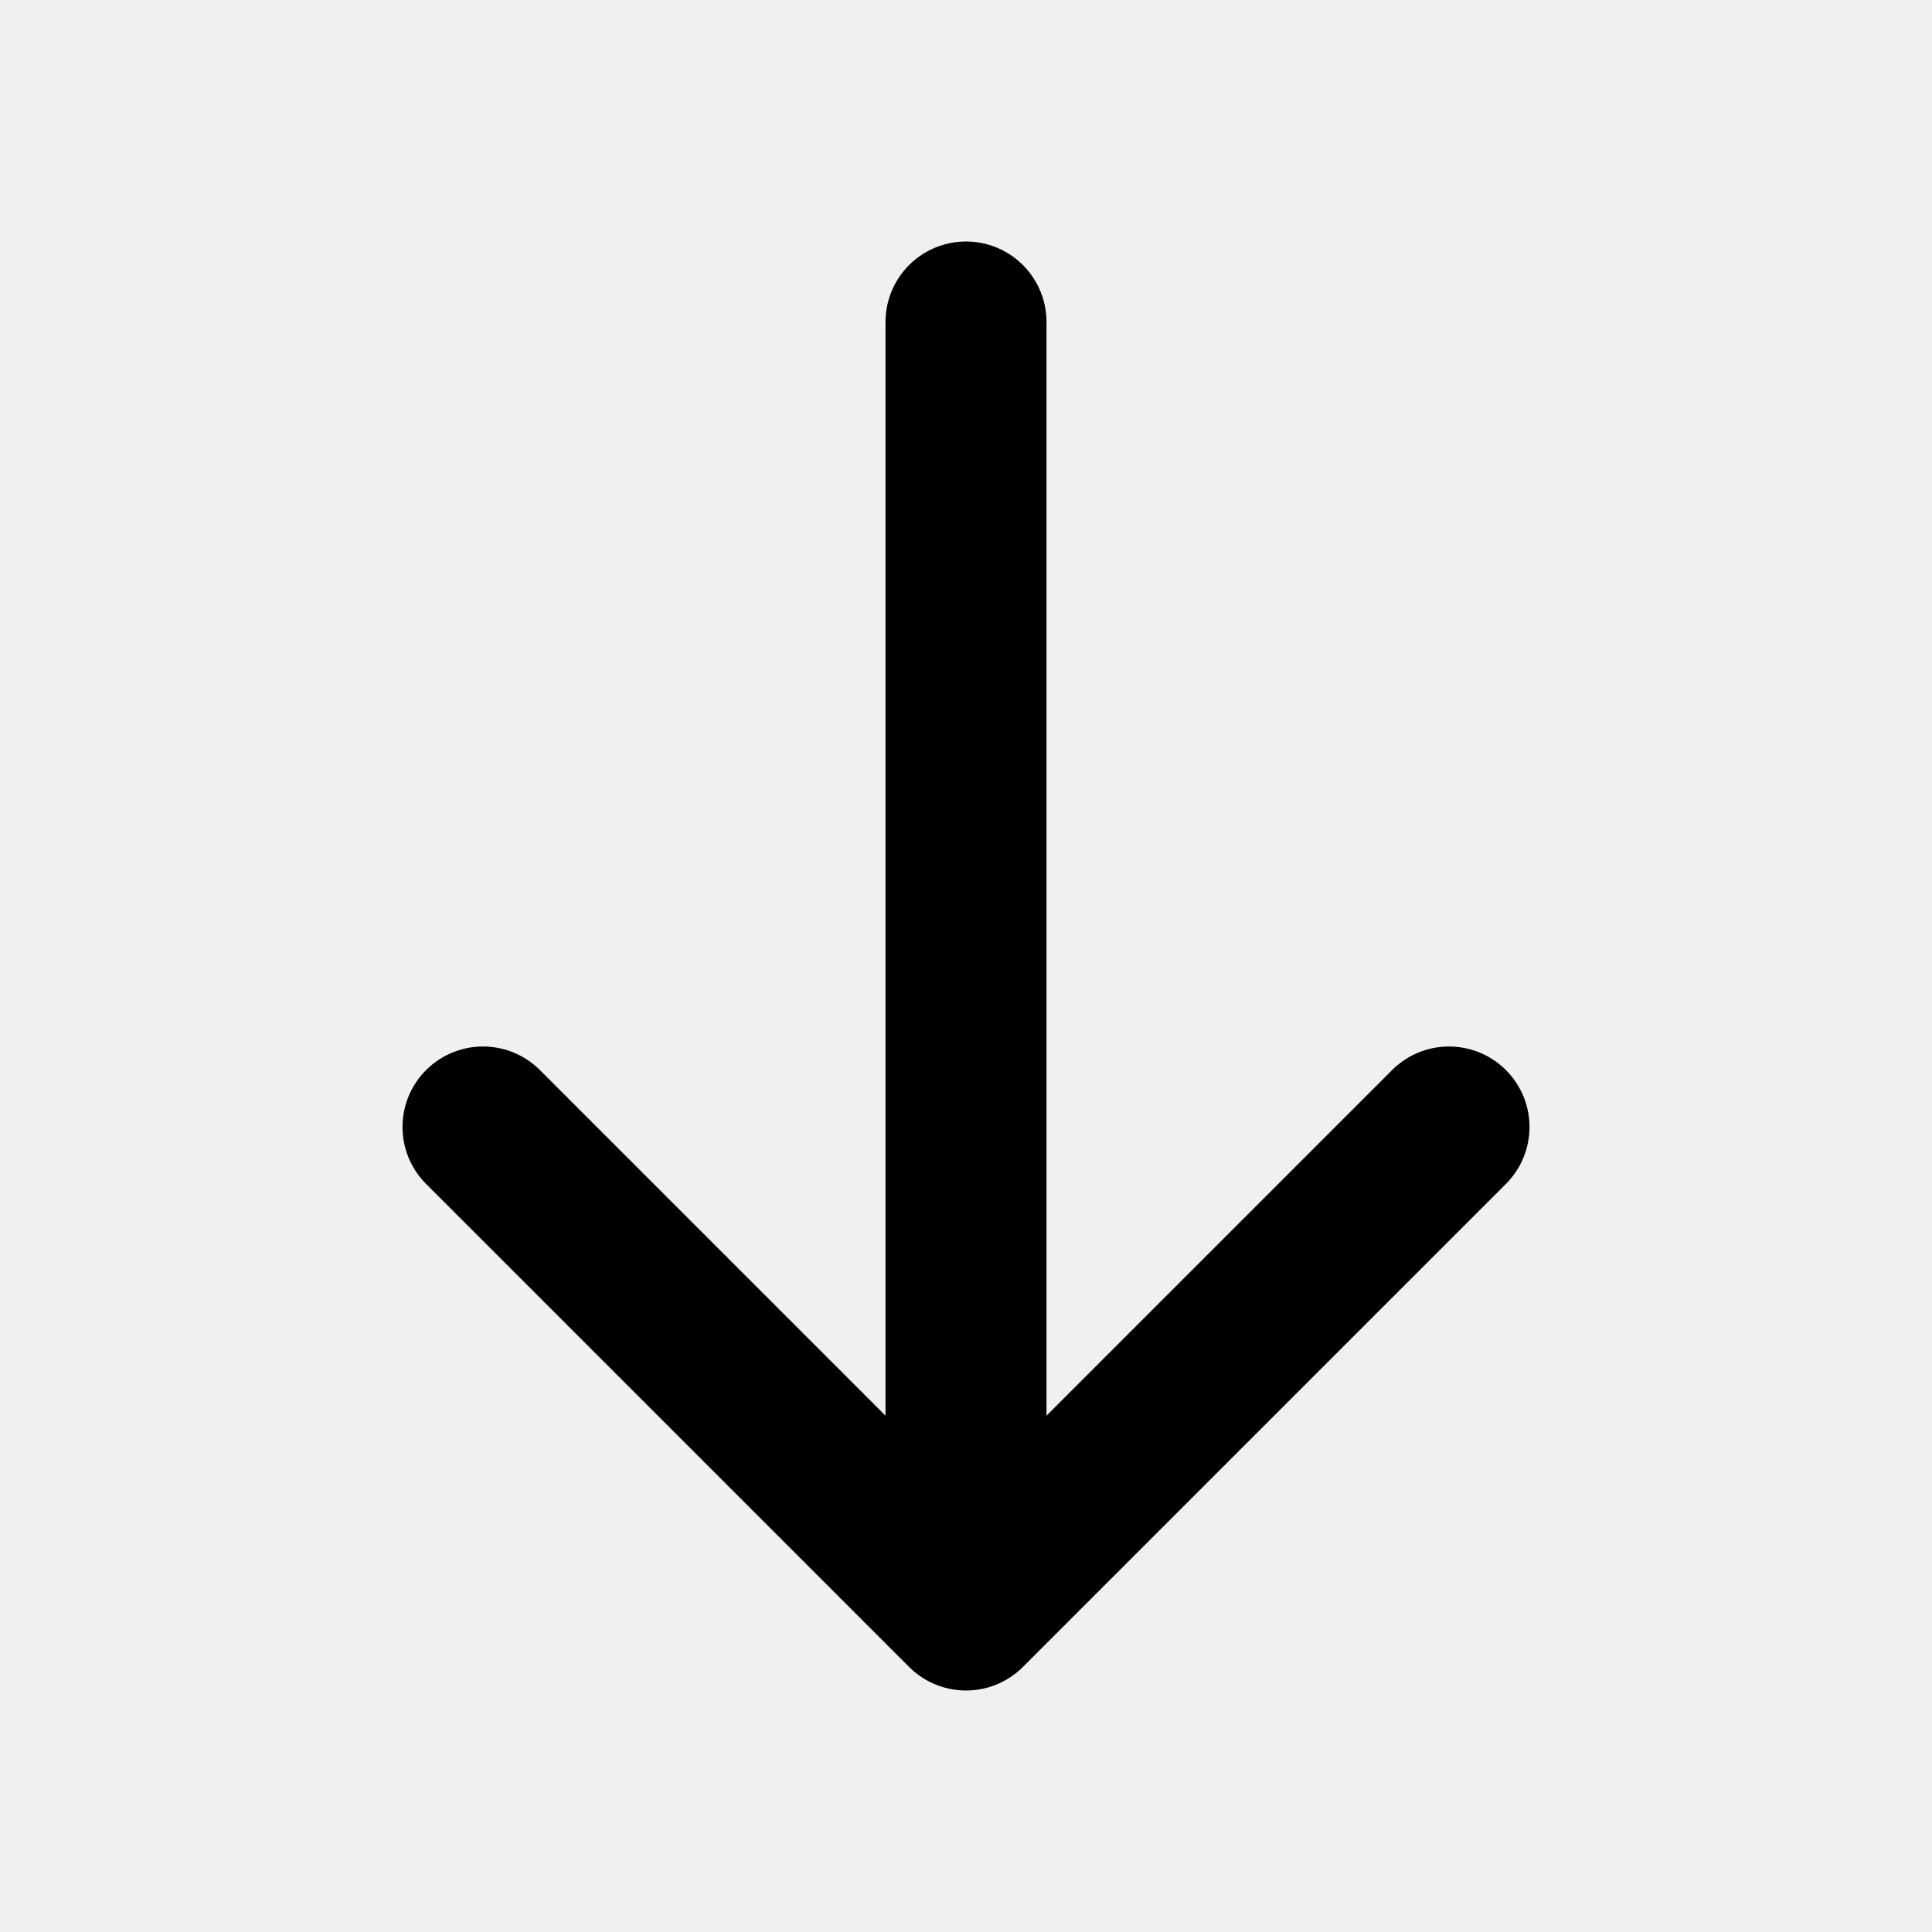
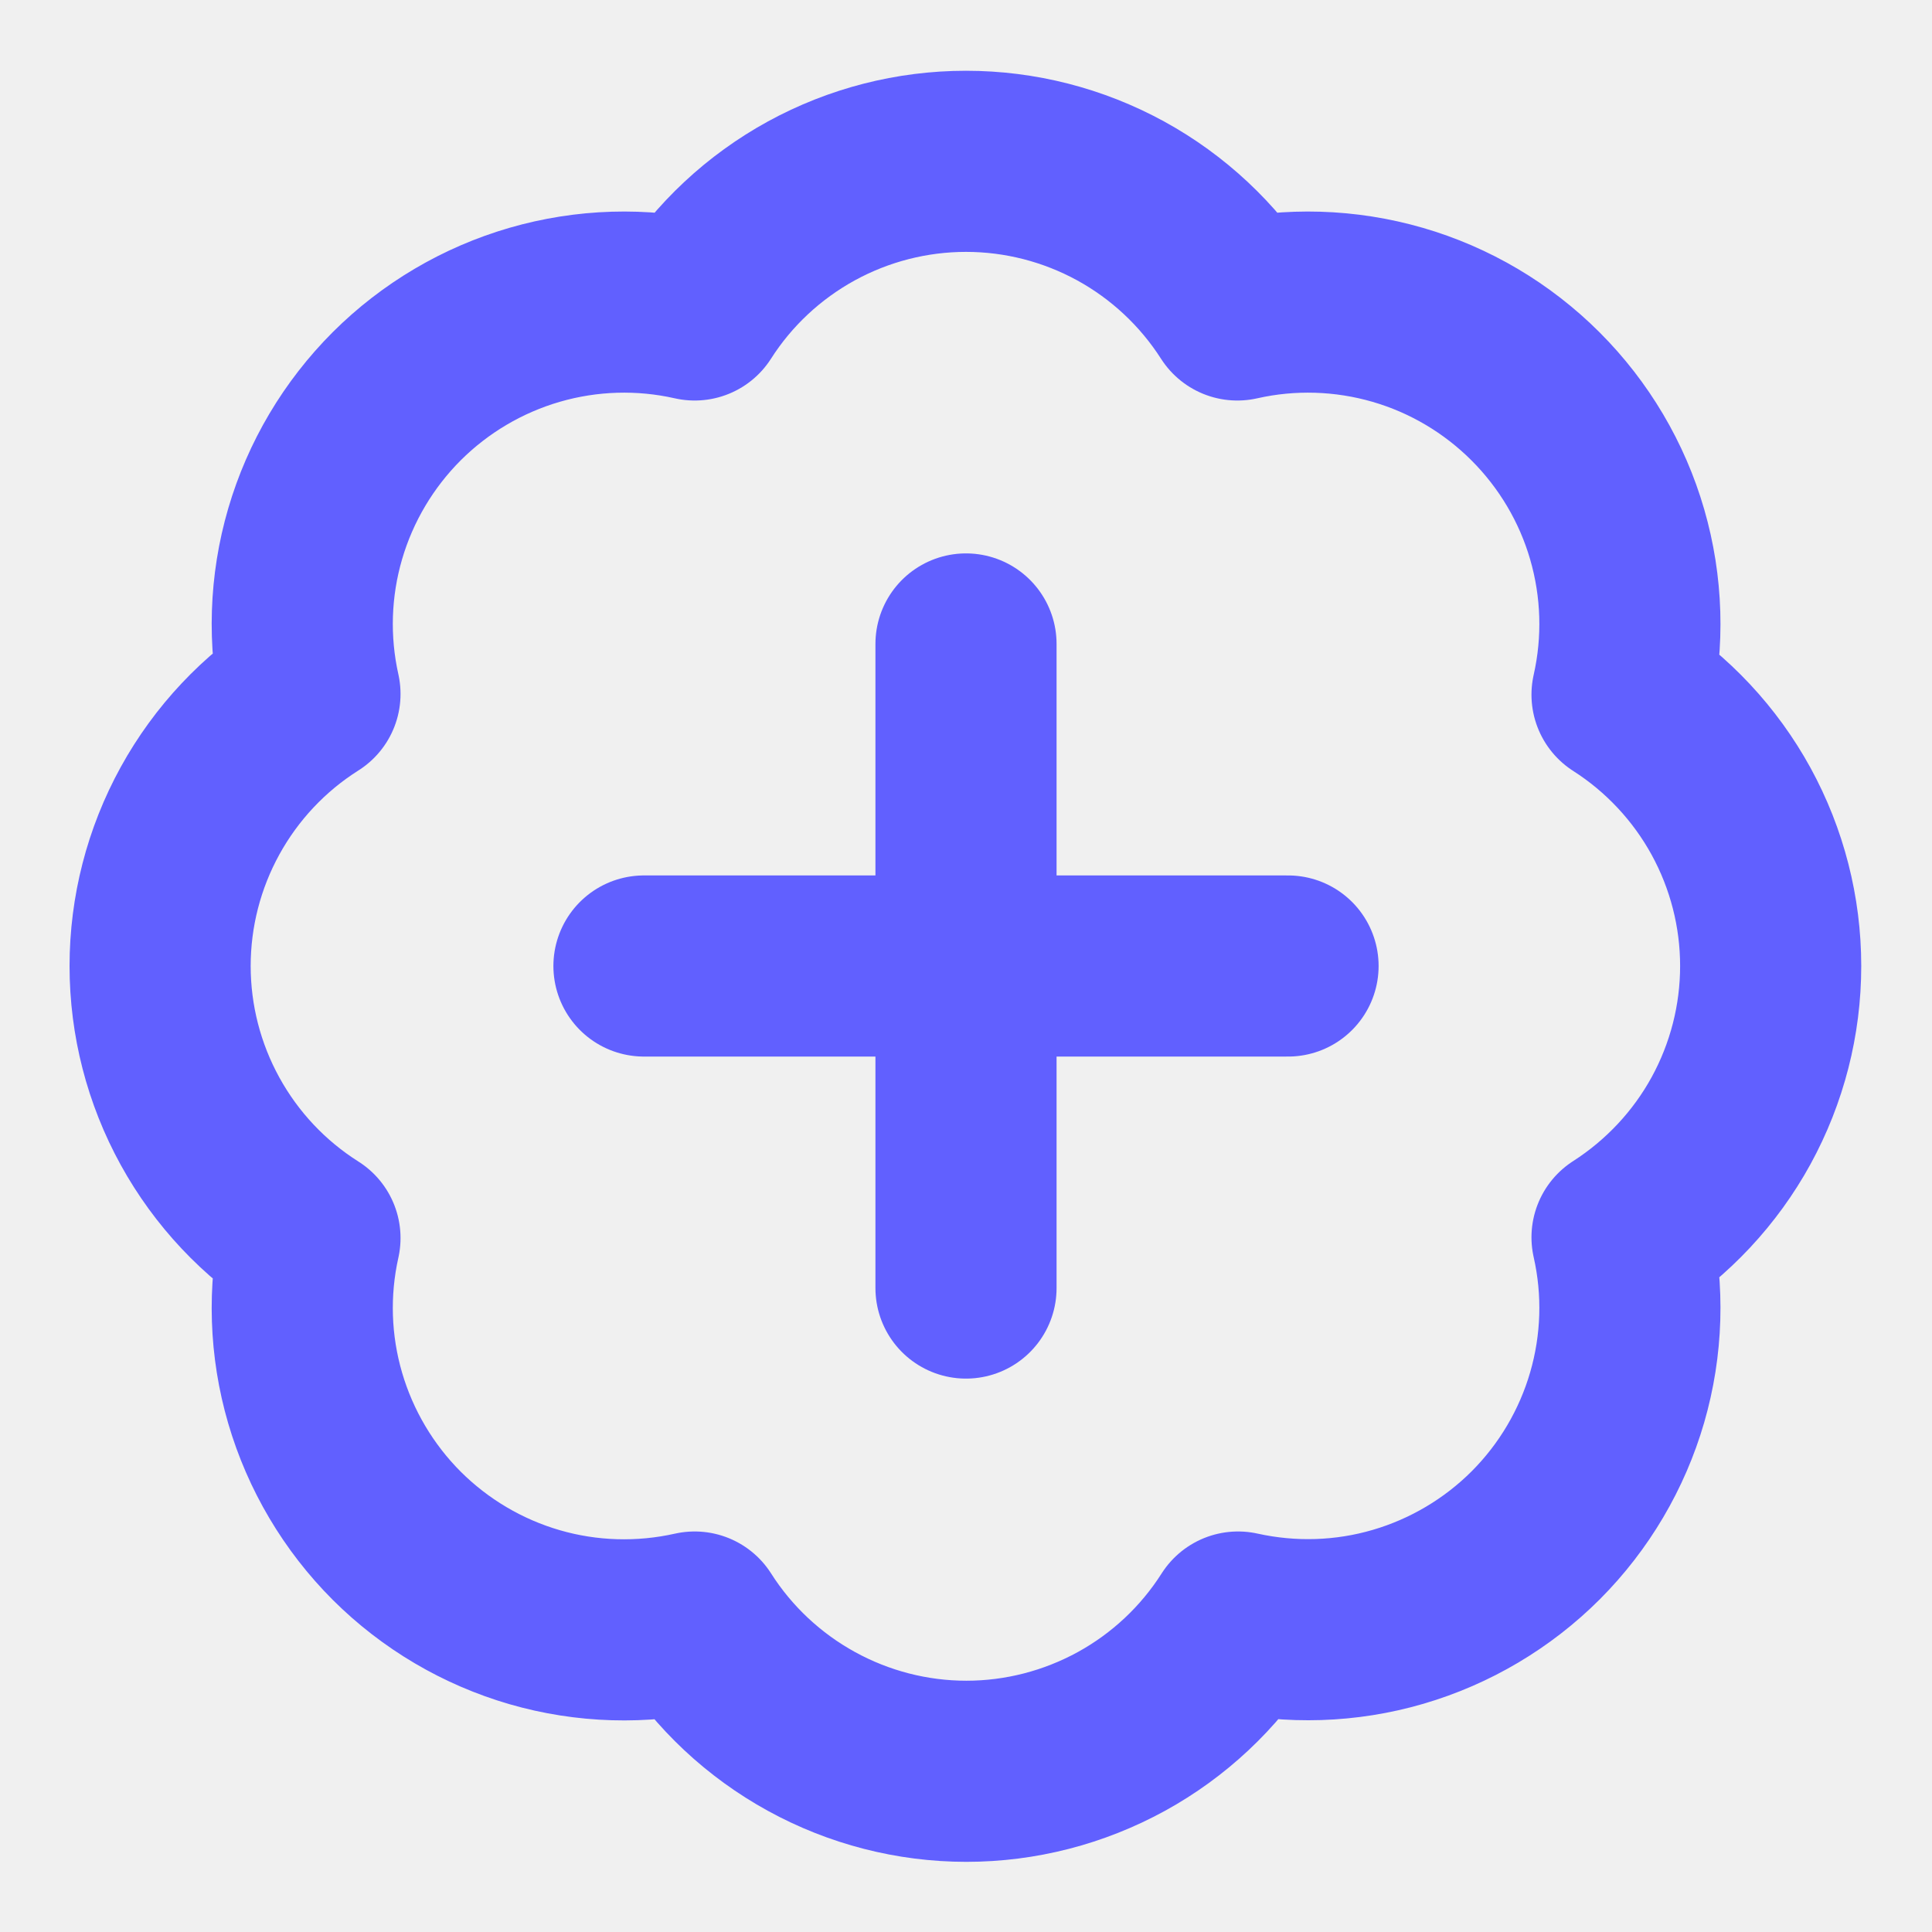
- <svg xmlns="http://www.w3.org/2000/svg" width="24" height="24" viewBox="0 0 24 24" fill="none">
-   <path d="M12 4V20M12 20L6 14M12 20L18 14" stroke="currentColor" stroke-width="2" stroke-linecap="round" stroke-linejoin="round" />
+ <svg xmlns="http://www.w3.org/2000/svg" viewBox="0 0 16 16" fill="none">
+   <g clip-path="url(#clip0_207_24462)">
+     <path d="M2.567 5.747C2.469 5.308 2.484 4.852 2.61 4.421C2.736 3.99 2.969 3.598 3.286 3.281C3.604 2.964 3.997 2.732 4.428 2.607C4.859 2.482 5.315 2.468 5.753 2.567C5.994 2.189 6.327 1.879 6.719 1.664C7.112 1.449 7.552 1.336 8 1.336C8.448 1.336 8.888 1.449 9.281 1.664C9.673 1.879 10.005 2.189 10.247 2.567C10.685 2.468 11.142 2.482 11.574 2.607C12.006 2.732 12.399 2.965 12.717 3.283C13.035 3.601 13.268 3.994 13.393 4.426C13.518 4.858 13.532 5.314 13.433 5.753C13.81 5.994 14.121 6.327 14.336 6.719C14.551 7.112 14.664 7.552 14.664 8C14.664 8.448 14.551 8.888 14.336 9.281C14.121 9.673 13.81 10.005 13.433 10.247C13.532 10.685 13.518 11.14 13.393 11.572C13.268 12.003 13.036 12.396 12.719 12.714C12.402 13.031 12.009 13.264 11.578 13.39C11.147 13.516 10.692 13.53 10.253 13.433C10.012 13.812 9.68 14.123 9.287 14.339C8.893 14.555 8.452 14.669 8.003 14.669C7.555 14.669 7.113 14.555 6.72 14.339C6.327 14.123 5.994 13.812 5.753 13.433C5.315 13.531 4.859 13.518 4.428 13.393C3.997 13.268 3.604 13.036 3.286 12.719C2.969 12.402 2.736 12.009 2.61 11.578C2.484 11.147 2.469 10.692 2.567 10.253C2.187 10.013 1.874 9.68 1.657 9.286C1.44 8.892 1.326 8.45 1.326 8C1.326 7.55 1.44 7.108 1.657 6.714C1.874 6.32 2.187 5.987 2.567 5.747Z" stroke="#6160FF" stroke-width="1.5" stroke-linecap="round" stroke-linejoin="round" />
+     <path d="M8 5.333V10.667" stroke="#6160FF" stroke-width="1.5" stroke-linecap="round" stroke-linejoin="round" />
+     <path d="M5.333 8H10.667" stroke="#6160FF" stroke-width="1.5" stroke-linecap="round" stroke-linejoin="round" />
+   </g>
+   <defs>
+     <clipPath id="clip0_207_24462">
+       <rect width="16" height="16" fill="white" />
+     </clipPath>
+   </defs>
</svg>
